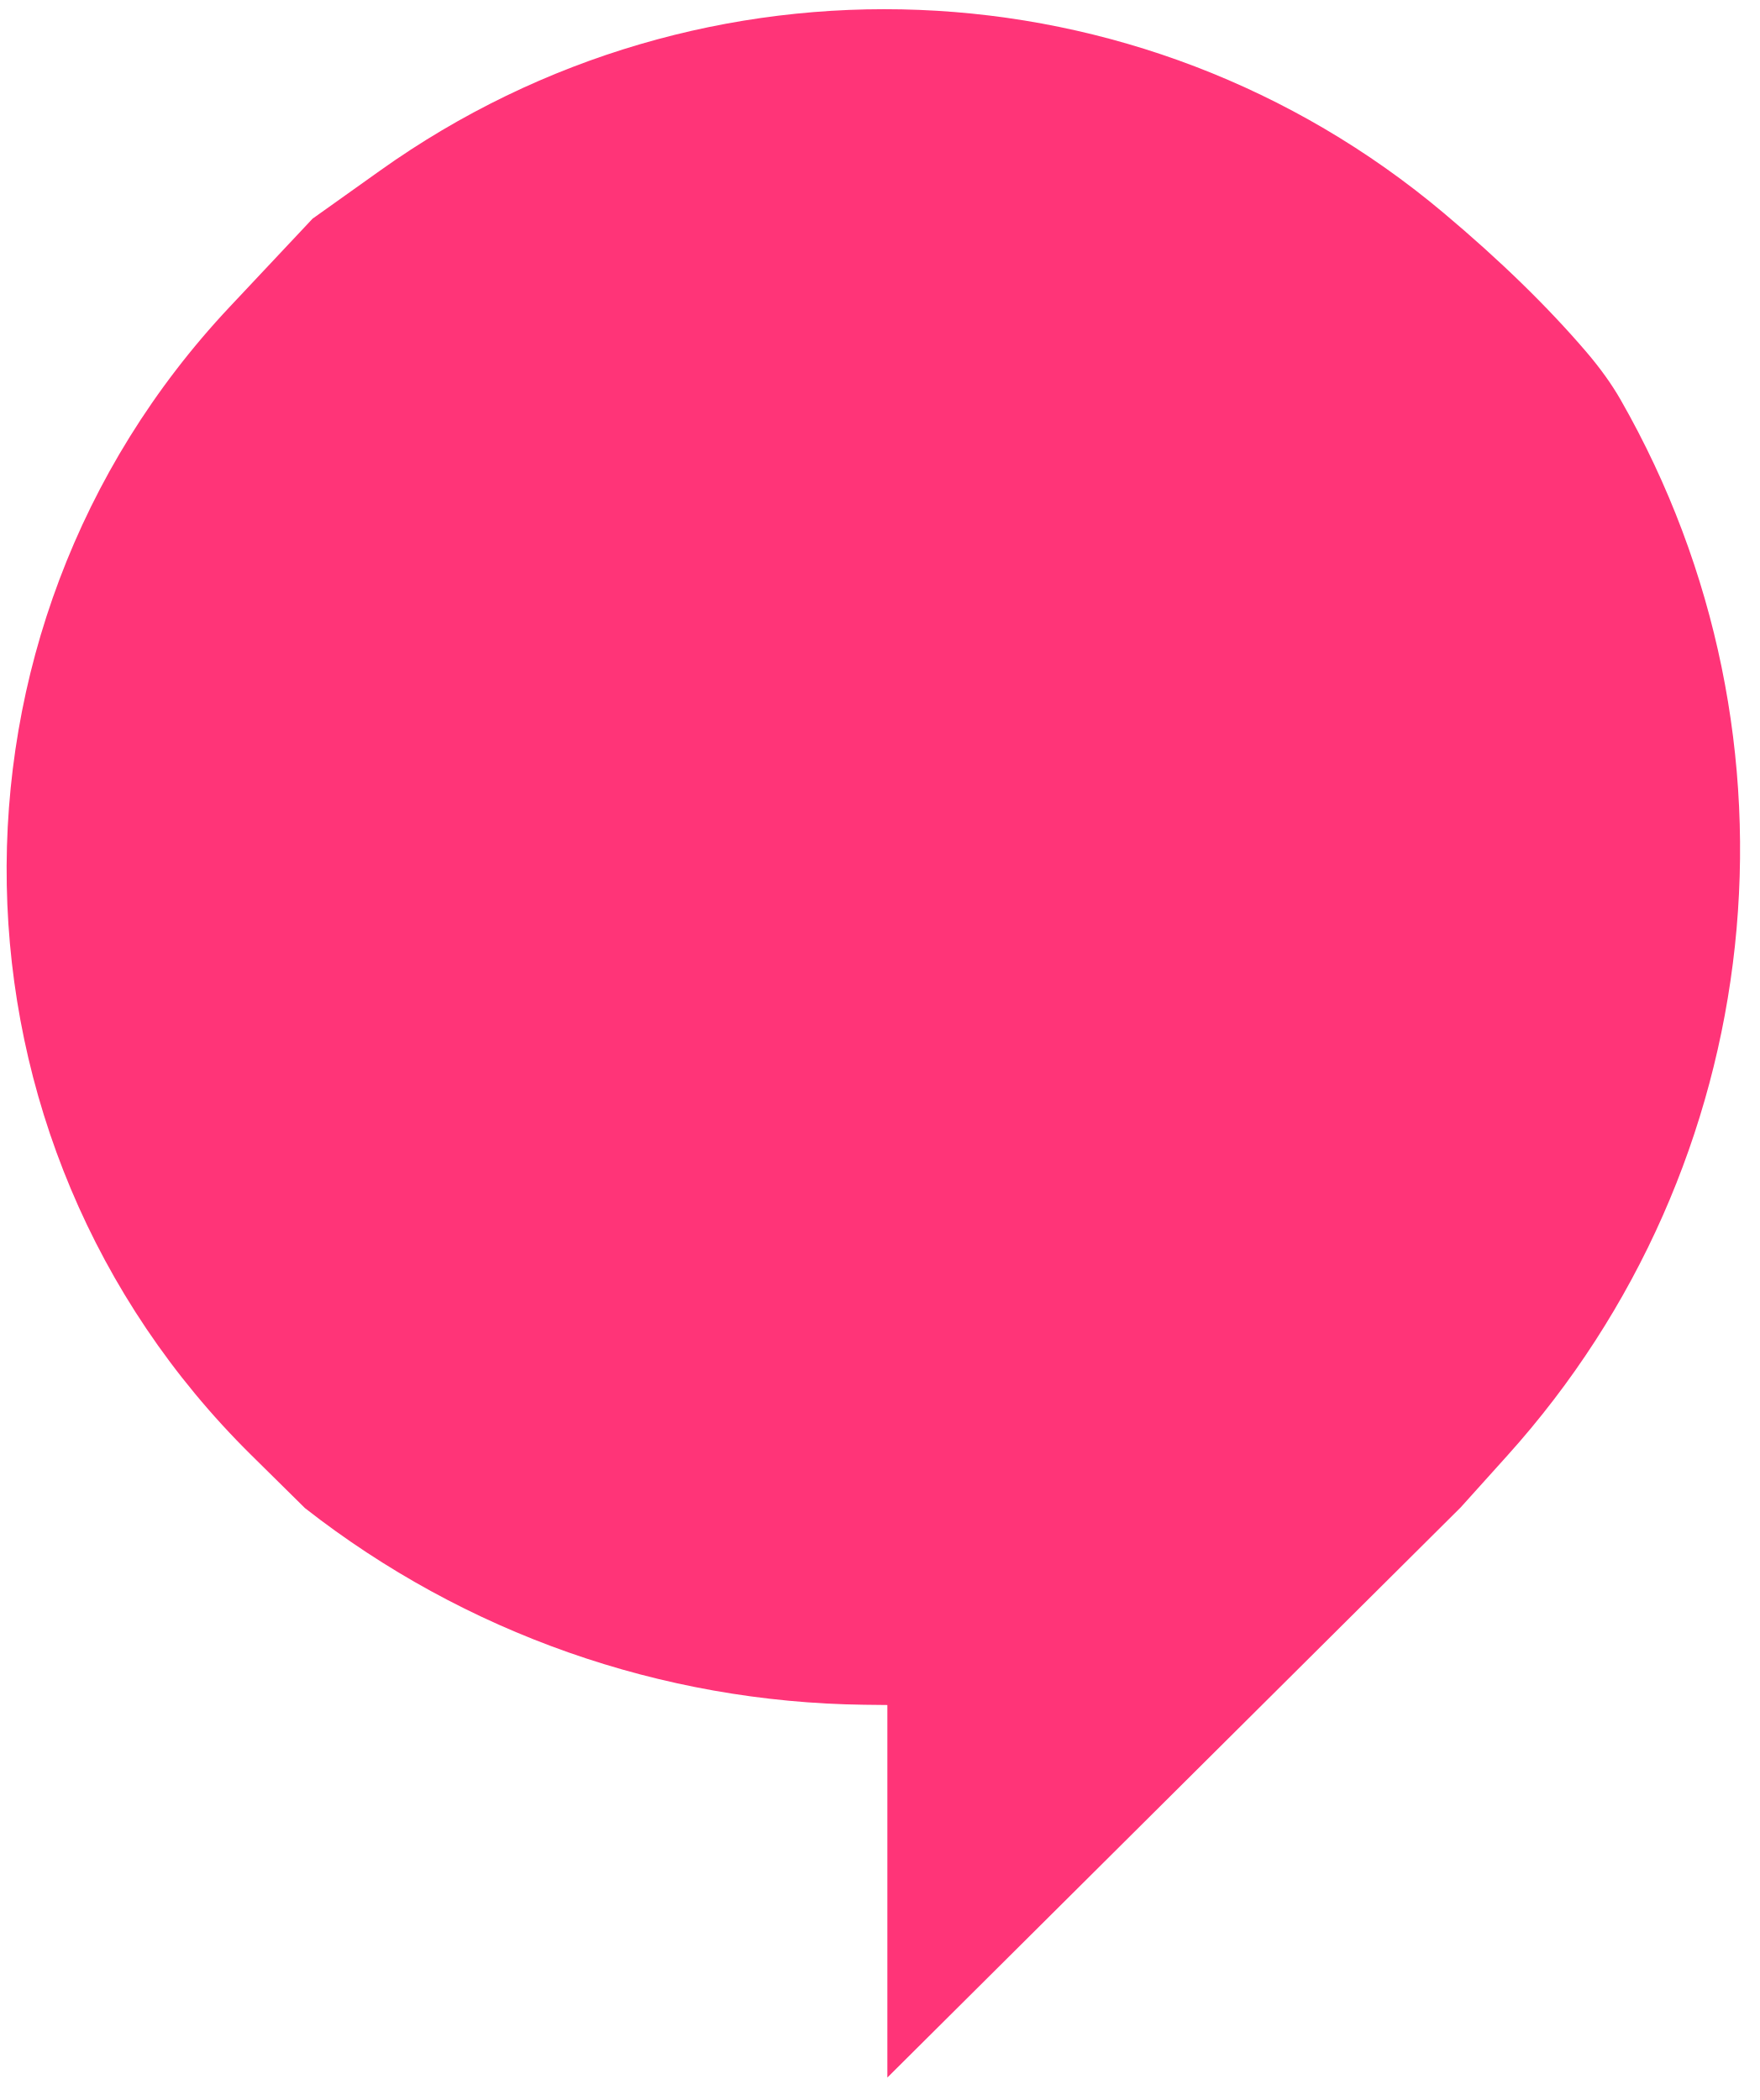
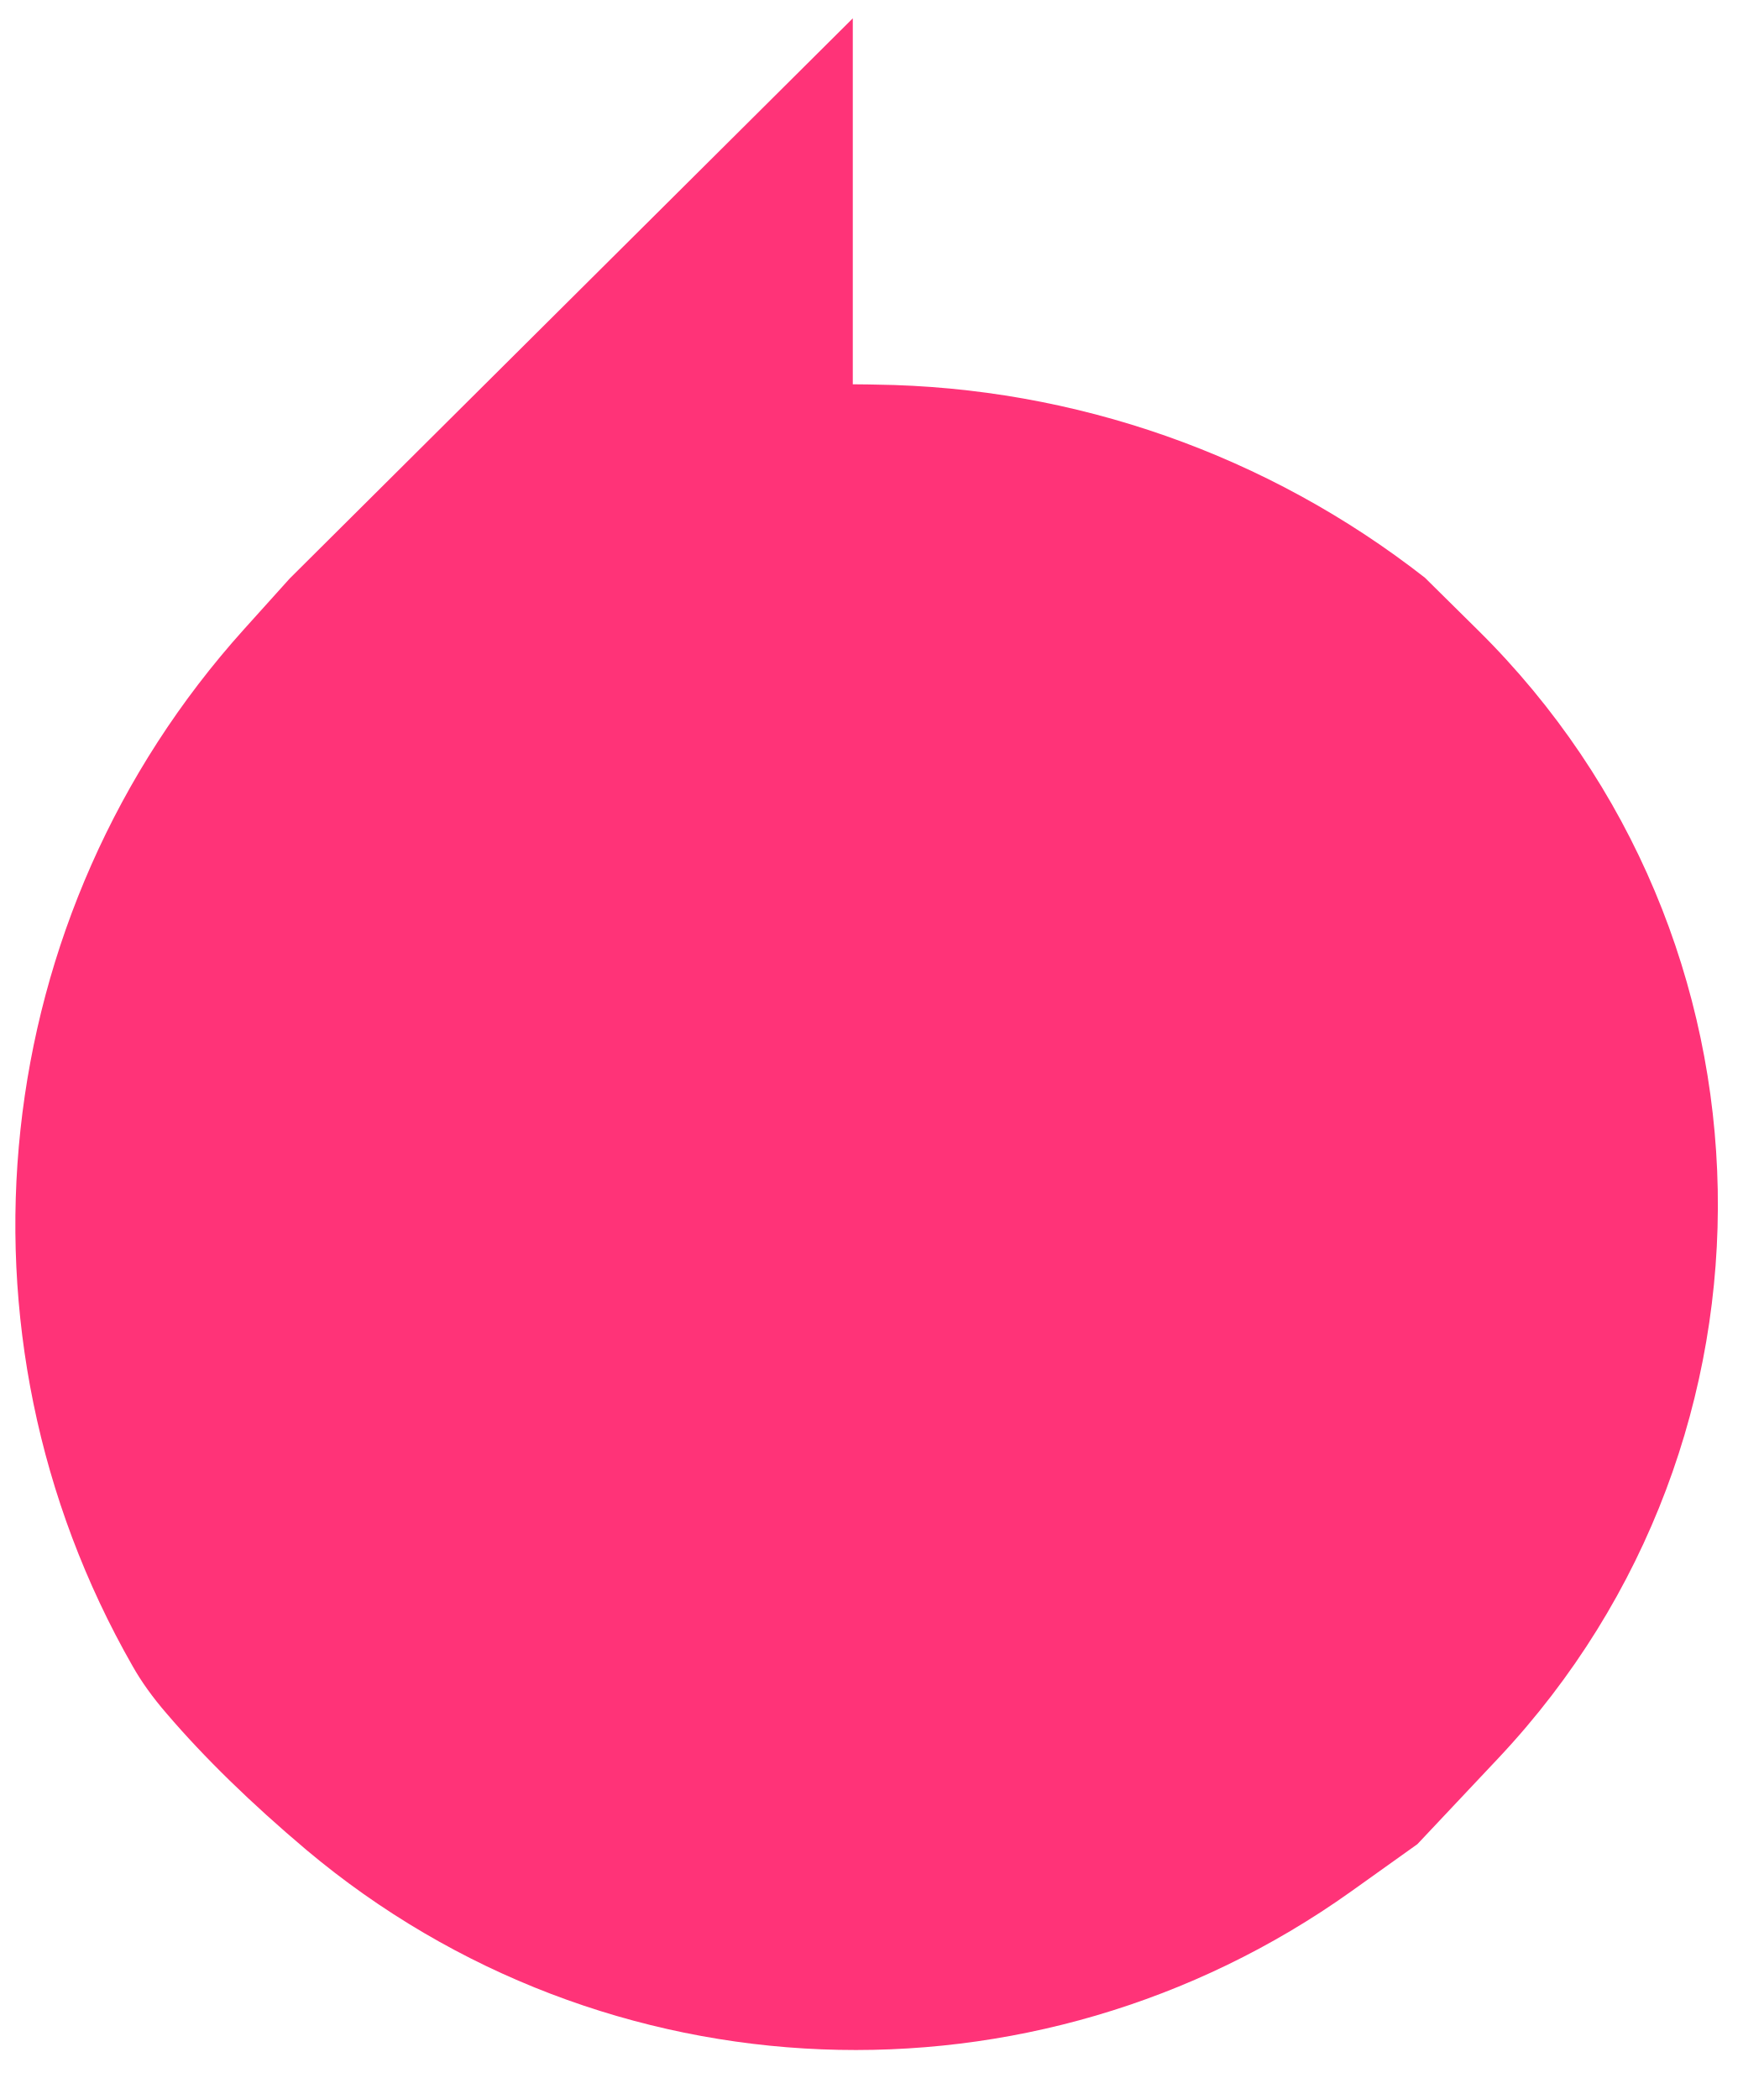
- <svg xmlns="http://www.w3.org/2000/svg" xmlns:xlink="http://www.w3.org/1999/xlink" version="1.1" preserveAspectRatio="xMidYMid meet" viewBox="187.271 162.44 266.041 316.705" width="262.04" height="312.71">
+ <svg xmlns="http://www.w3.org/2000/svg" xmlns:xlink="http://www.w3.org/1999/xlink" version="1.1" preserveAspectRatio="xMidYMid meet" viewBox="259 215.77 115 136.46" width="1" height="1.19">
  <defs>
-     <path d="M233.37 390.05C229.01 385.75 226.29 383.05 225.2 381.98C177.25 334.59 175.81 257.61 221.97 208.47C223.64 206.69 227.83 202.24 234.52 195.11C239.97 191.23 243.38 188.8 244.74 187.83C293.53 153.06 359.66 155.7 405.52 194.26C414.04 201.42 421.21 208.41 427.05 215.23C429.16 217.7 430.9 220.12 432.26 222.5C461.59 273.83 454.69 338.19 415.12 382.12C414.18 383.16 411.84 385.77 408.08 389.94L321.41 476.14L321.41 419.82C319.54 419.8 318.37 419.79 317.9 419.78C287.23 419.4 257.53 408.96 233.37 390.05C233.37 390.05 233.37 390.05 233.37 390.05Z" id="bu1Y0qcOc" />
+     <path d="M351.9 253.24C353.74 255.06 354.9 256.2 355.36 256.66C375.67 276.73 376.28 309.34 356.73 330.16C356.02 330.91 354.25 332.8 351.41 335.81C349.1 337.46 347.66 338.49 347.08 338.9C326.41 353.63 298.4 352.51 278.97 336.18C275.37 333.14 272.33 330.18 269.86 327.29C268.96 326.25 268.22 325.22 267.65 324.21C255.22 302.47 258.15 275.21 274.91 256.6C275.3 256.16 276.3 255.05 277.89 253.29L314.6 216.77L314.6 240.63C315.39 240.64 315.89 240.64 316.09 240.65C329.08 240.81 341.66 245.23 351.9 253.24C351.9 253.24 351.9 253.24 351.9 253.24Z" id="a8ZvvJze" />
  </defs>
  <g>
    <g>
-       <use xlink:href="#bu1Y0qcOc" opacity="1" fill="#ff3478" fill-opacity="1" />
+       <use xlink:href="#a8ZvvJze" opacity="1" fill="#ff3378" fill-opacity="1" />
      <g>
-         <use xlink:href="#bu1Y0qcOc" opacity="1" fill-opacity="0" stroke="#000000" stroke-width="1" stroke-opacity="0" />
+         <use xlink:href="#a8ZvvJze" opacity="1" fill-opacity="0" stroke="#000000" stroke-width="1" stroke-opacity="0" />
      </g>
    </g>
  </g>
</svg>
